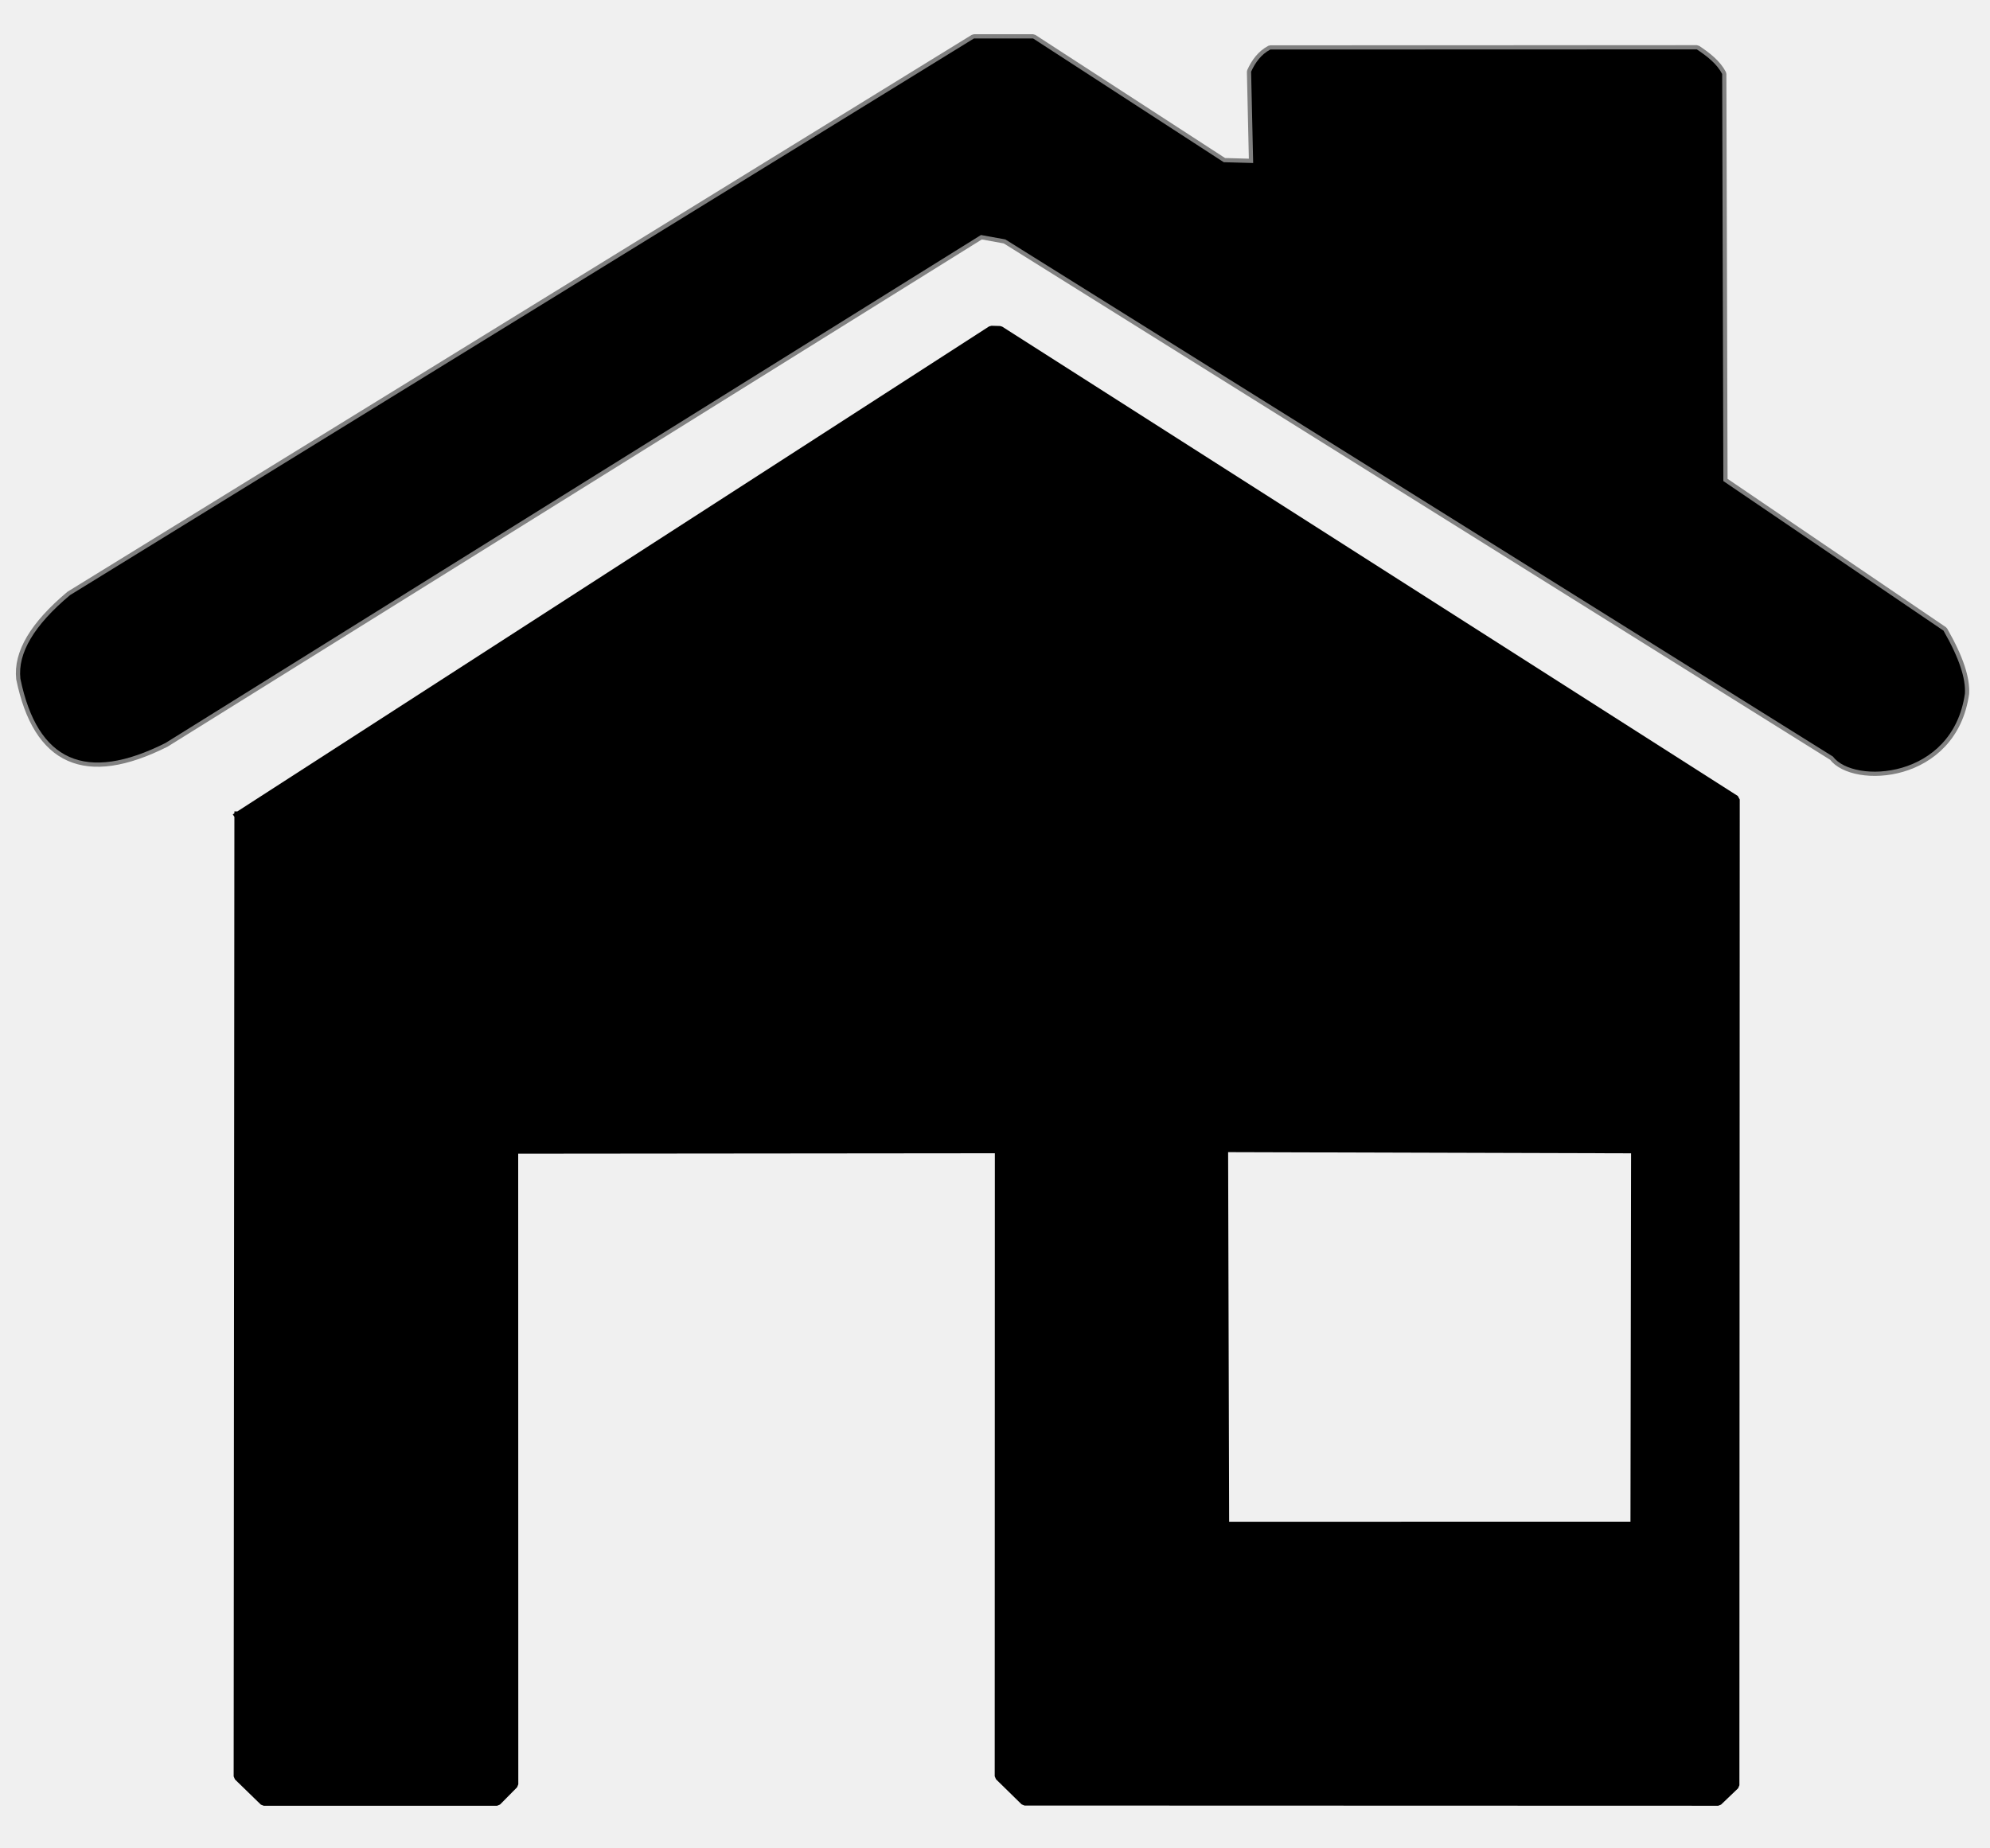
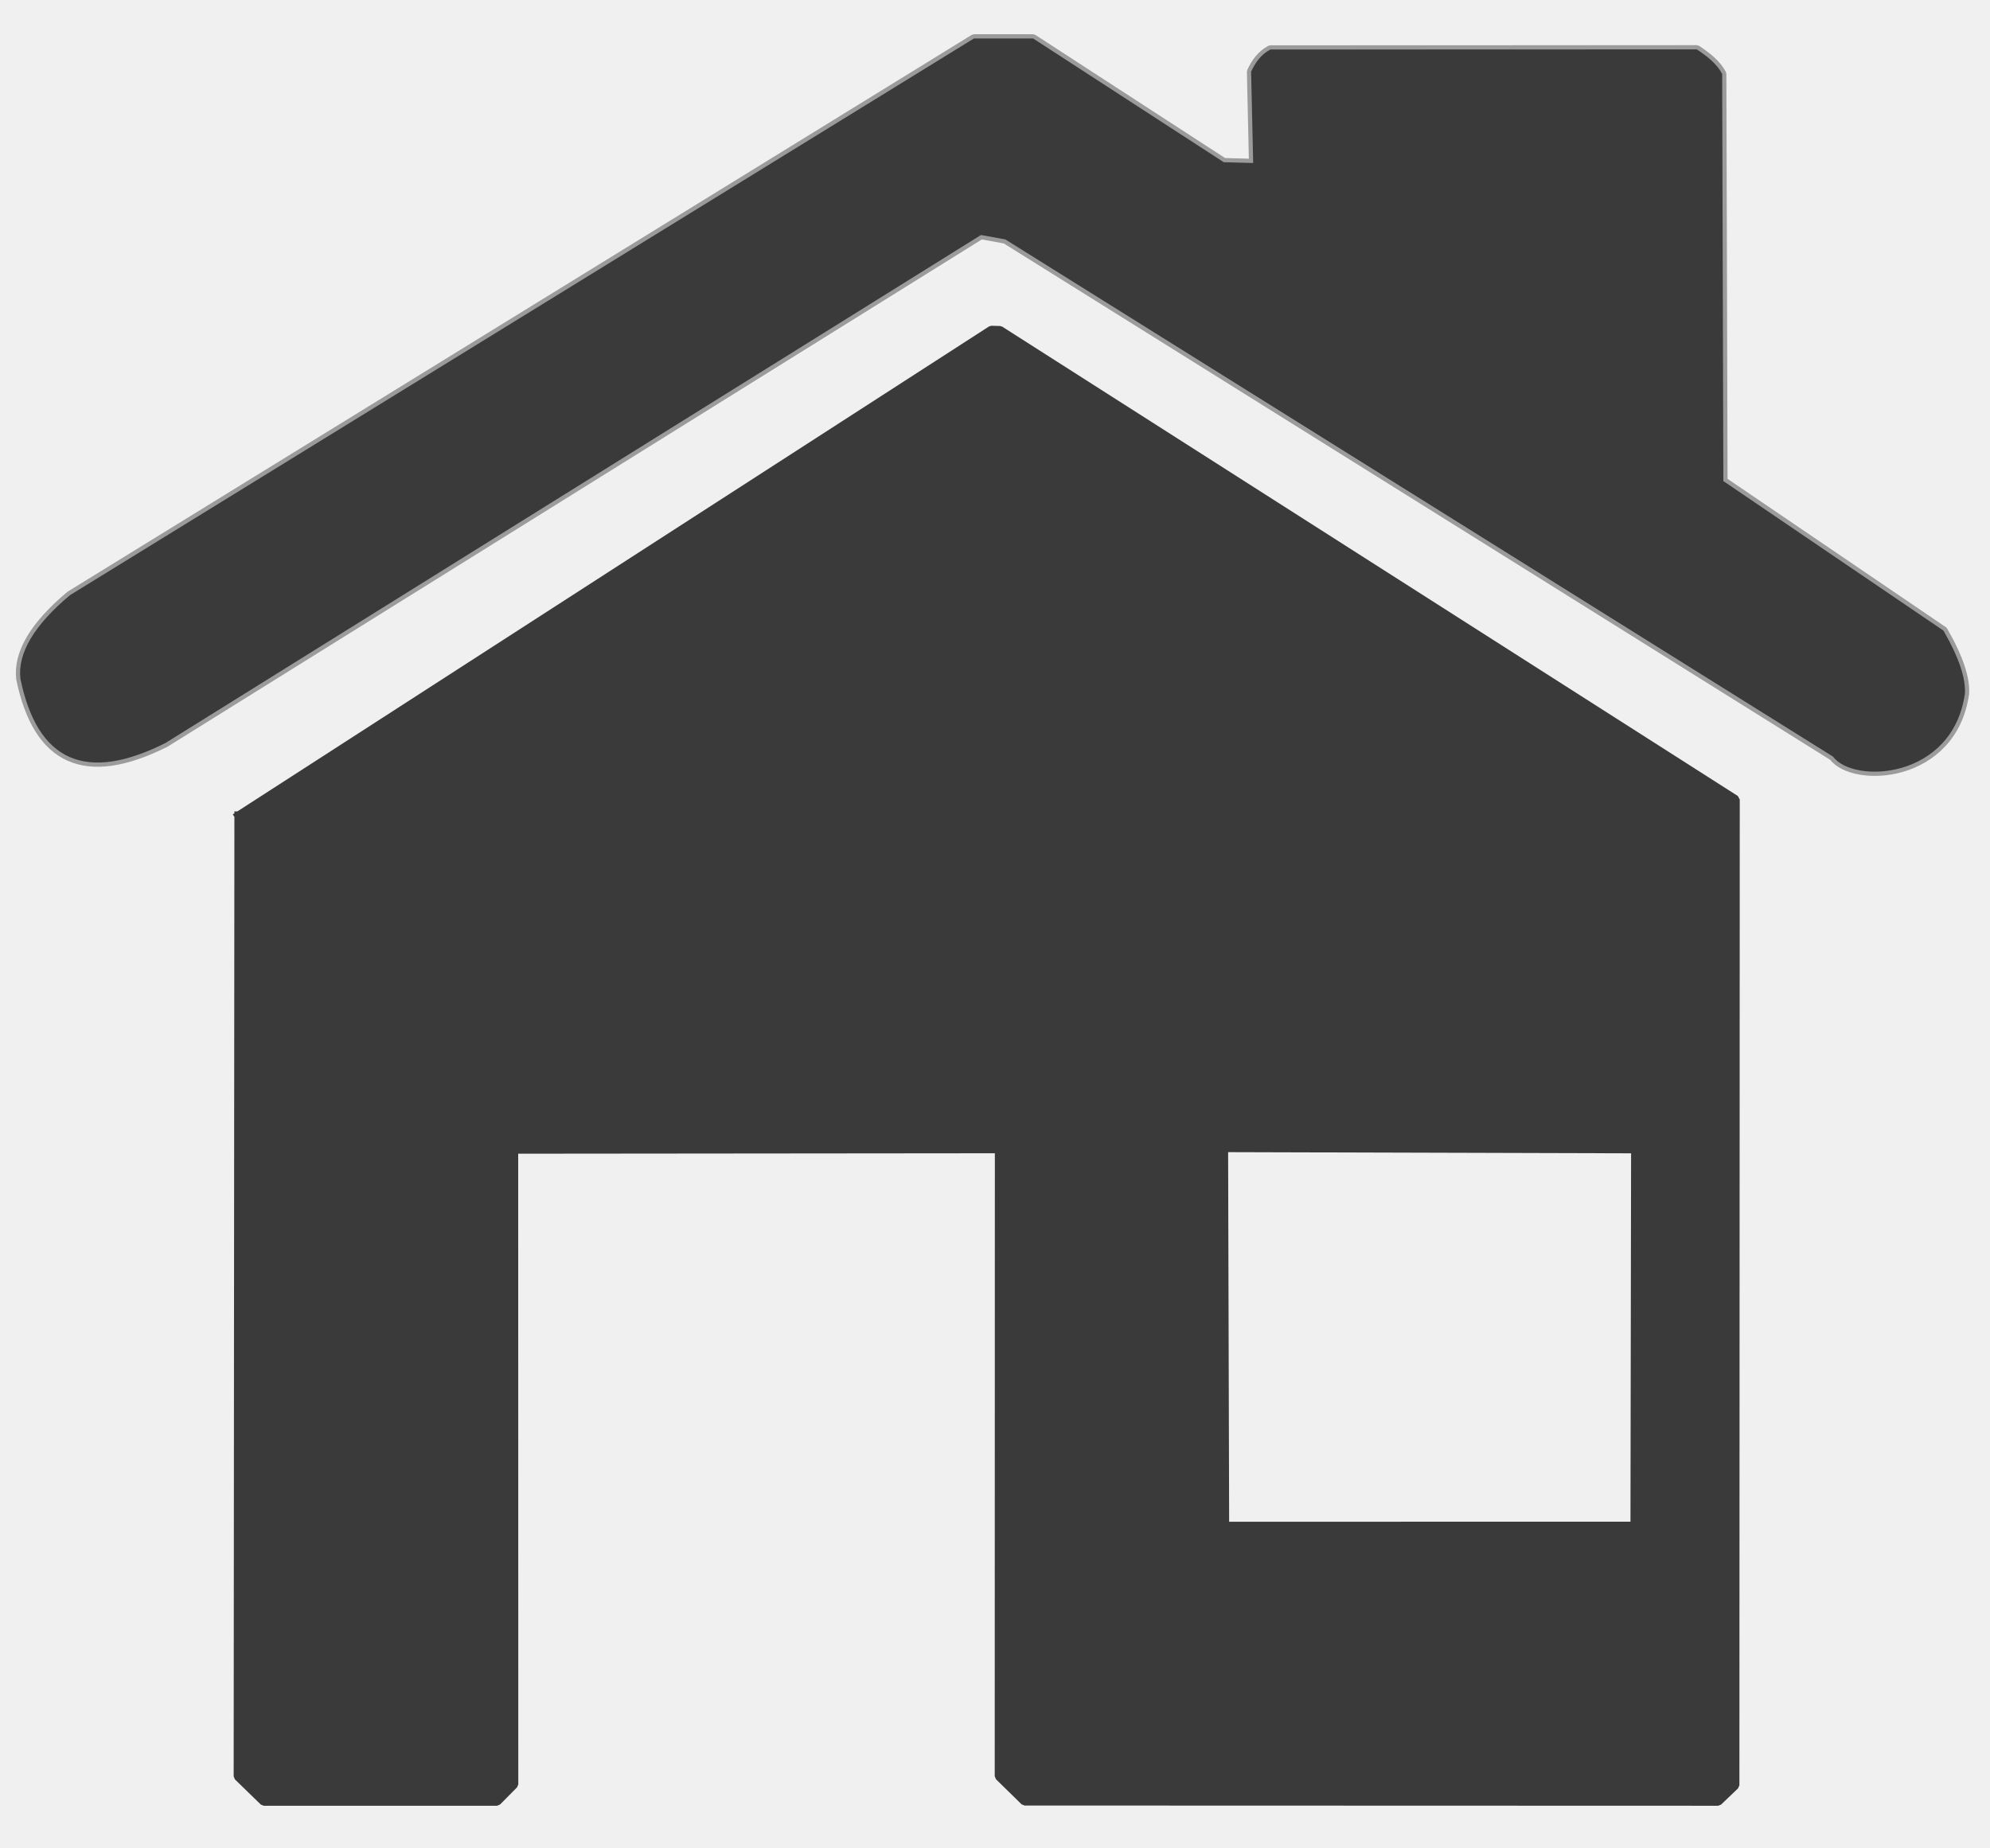
<svg xmlns="http://www.w3.org/2000/svg" width="57.12pt" height="53.04pt" viewBox="0 0 57.12 53.04">
  <defs />
  <path id="shape0" transform="matrix(1 0 0 1 0.8243697 1.050026)" fill="none" stroke="#ffffff" stroke-width="0.002" stroke-linecap="square" stroke-linejoin="bevel" d="M0 17.491L27.091 0.015L28.741 0L55.156 17.235L52.126 20.85L27.878 5.782L27.563 5.775L3.151 20.76C3.151 20.76 2.1 19.67 0 17.491Z" />
-   <path id="shape1" transform="matrix(1 0 0 1 6.828001 9.473)" fill="#000000" fill-rule="evenodd" stroke="#000000" stroke-width="0.242" stroke-linecap="square" stroke-linejoin="bevel" d="M0.021 13.942L21.627 0L21.875 0.007L42.988 13.48L42.978 41.779L42.49 42.246L22.58 42.24L21.845 41.52L21.849 23.514L7.925 23.527L7.928 41.752L7.44 42.246L0.742 42.246L0 41.524L0.021 13.942M28.302 23.482L28.332 34.335L40.093 34.333L40.111 23.516L28.302 23.482" />
+   <path id="shape1" transform="matrix(1 0 0 1 6.828001 9.473)" fill="#3a3a3a" fill-rule="evenodd" stroke="#3a3a3a" stroke-width="0.242" stroke-linecap="square" stroke-linejoin="bevel" d="M0.021 13.942L21.627 0L21.875 0.007L42.988 13.48L42.978 41.779L42.49 42.246L22.58 42.24L21.845 41.52L21.849 23.514L7.925 23.527L7.928 41.752L7.44 42.246L0.742 42.246L0 41.524L0.021 13.942M28.302 23.482L28.332 34.335L40.093 34.333L40.111 23.516L28.302 23.482" />
  <path id="shape2" transform="matrix(1 0 0 1 0.8243697 1.050026)" fill="none" stroke="#ffffff" stroke-width="0.002" stroke-linecap="square" stroke-linejoin="bevel" d="M0 17.491L27.091 0.015L28.741 0L55.156 17.235L52.126 20.85L27.878 5.782L27.563 5.775L3.151 20.76C3.151 20.76 2.1 19.67 0 17.491Z" />
-   <path id="shape3" transform="matrix(1 0 0 1 0.5762886 1.103851)" fill="#000000" fill-rule="evenodd" stroke-opacity="0.467" stroke="#000000" stroke-width="0.242" stroke-linecap="square" stroke-linejoin="bevel" d="M1.434 15.981L27.38 0L29.077 0L34.55 3.553L35.394 3.576L35.335 0.955C35.457 0.687 35.623 0.459 35.886 0.318L48.129 0.314C48.424 0.511 48.7 0.723 48.856 1.019L48.89 12.707L55.209 17.001C55.672 17.808 55.848 18.386 55.824 18.807C55.472 21.279 52.622 21.411 52.036 20.616L28.281 5.77L27.581 5.643L4.173 20.227C1.886 21.375 0.499 20.76 0.009 18.381C-0.072 17.645 0.403 16.845 1.434 15.981Z" />
+   <path id="shape3" transform="matrix(1 0 0 1 0.5762886 1.103851)" fill="#3a3a3a" fill-rule="evenodd" stroke-opacity="0.467" stroke="#3a3a3a" stroke-width="0.242" stroke-linecap="square" stroke-linejoin="bevel" d="M1.434 15.981L27.38 0L29.077 0L34.55 3.553L35.394 3.576L35.335 0.955C35.457 0.687 35.623 0.459 35.886 0.318L48.129 0.314C48.424 0.511 48.7 0.723 48.856 1.019L48.89 12.707L55.209 17.001C55.672 17.808 55.848 18.386 55.824 18.807C55.472 21.279 52.622 21.411 52.036 20.616L28.281 5.77L27.581 5.643L4.173 20.227C1.886 21.375 0.499 20.76 0.009 18.381C-0.072 17.645 0.403 16.845 1.434 15.981Z" />
</svg>
